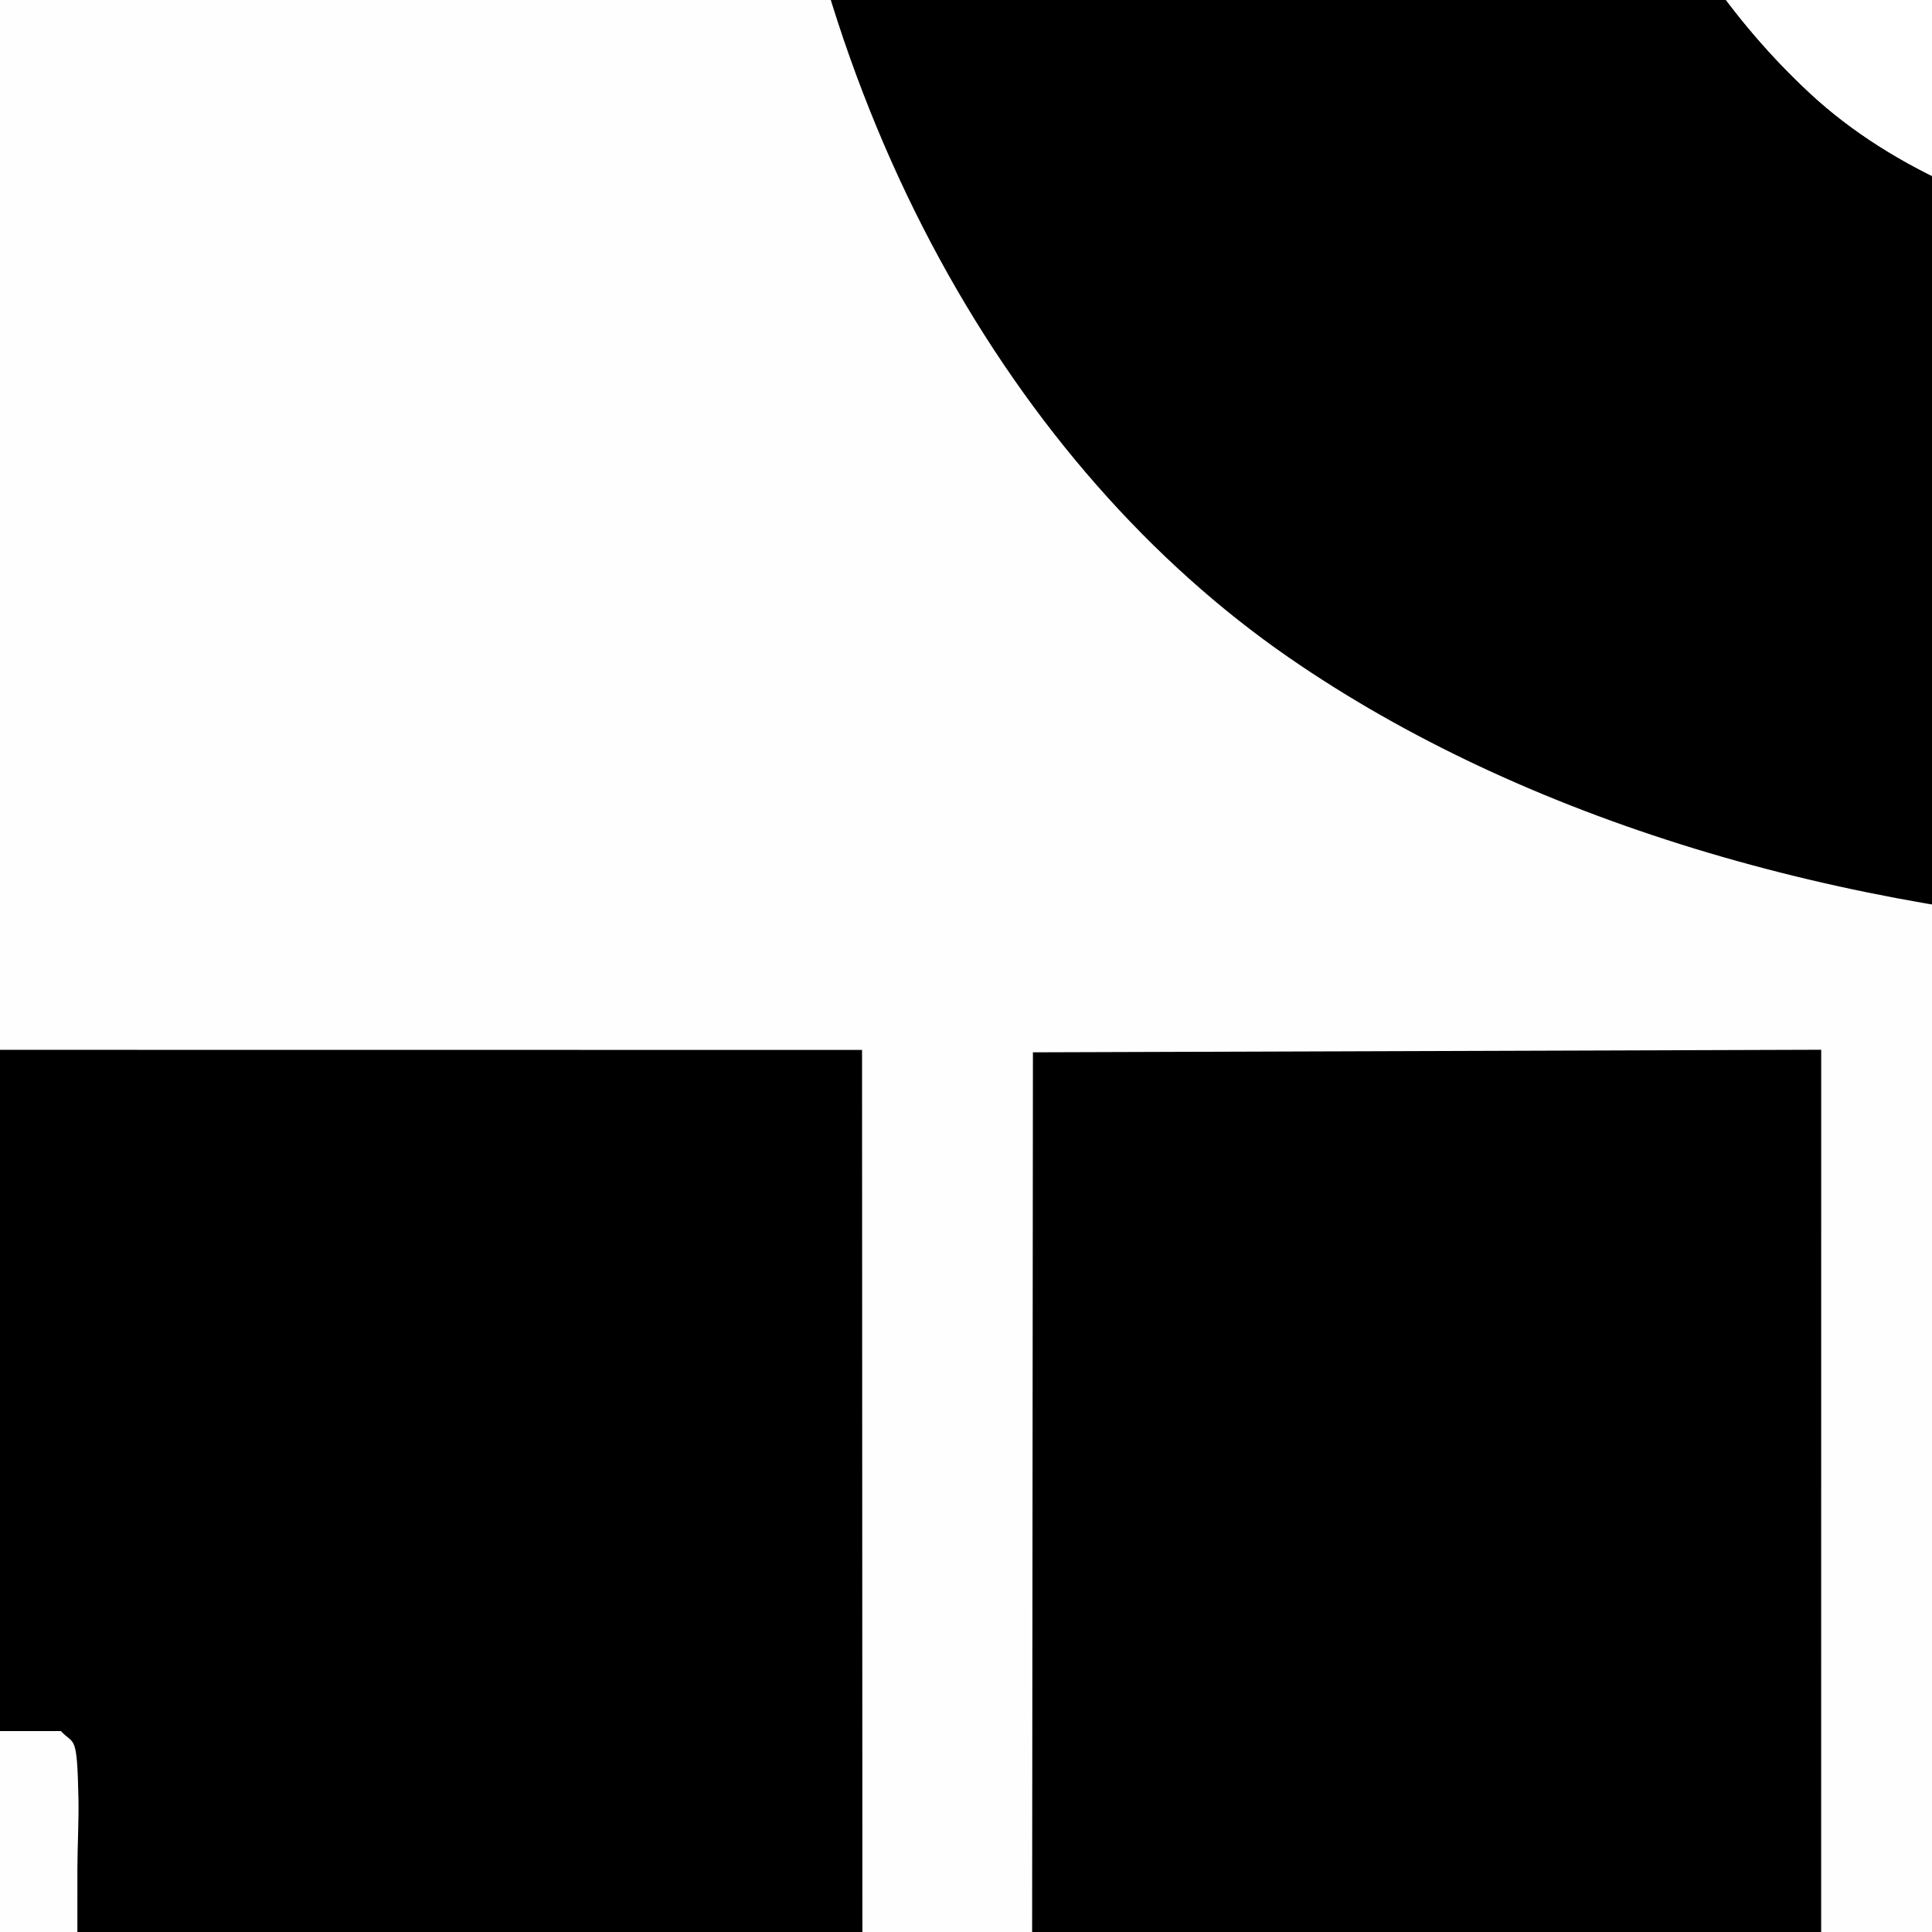
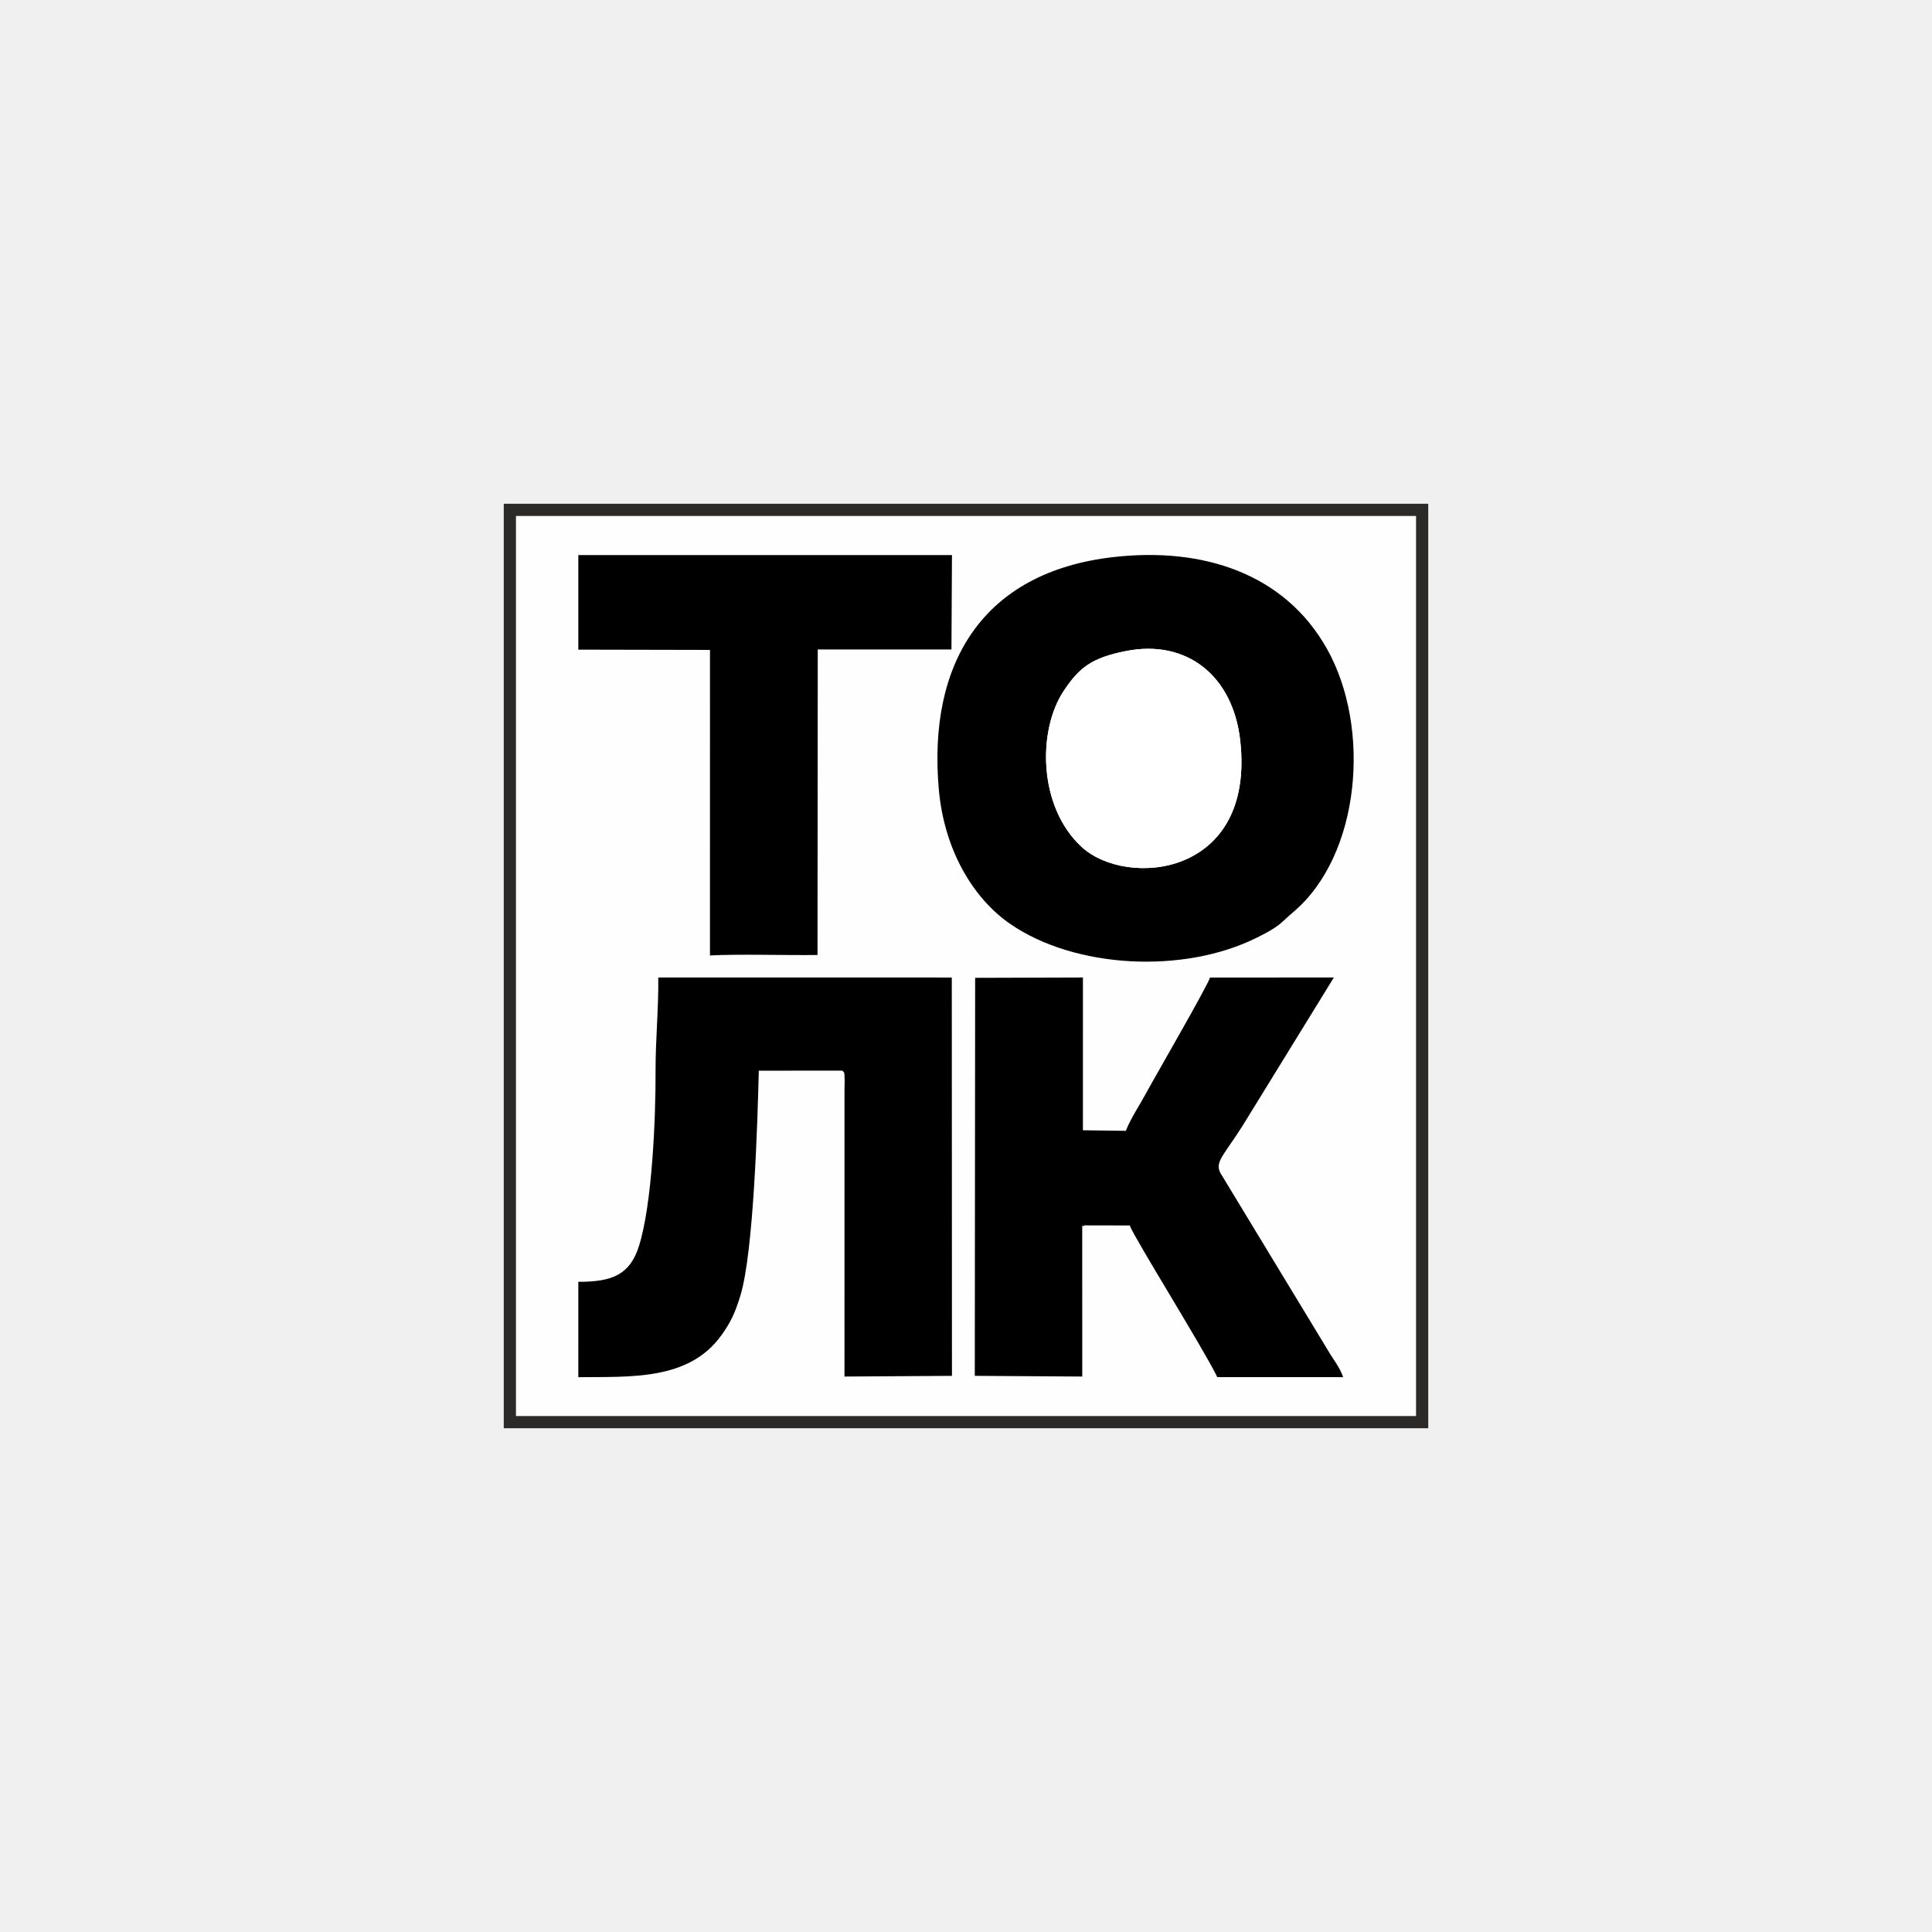
<svg xmlns="http://www.w3.org/2000/svg" xml:space="preserve" width="10.837mm" height="10.837mm" version="1.1" style="shape-rendering:geometricPrecision; text-rendering:geometricPrecision; image-rendering:optimizeQuality; fill-rule:evenodd; clip-rule:evenodd" viewBox="0 0 1083.72 1083.72">
  <defs>
    <style type="text/css">
   
    .fil0 {fill:none}
    .fil1 {fill:#FEFEFE}
    .fil3 {fill:black}
    .fil4 {fill:white}
    .fil2 {fill:#2B2A29;fill-rule:nonzero}
   
  </style>
  </defs>
  <g id="Слой_x0020_1">
-     <rect class="fil0" x="-1625.67" y="-1625.68" width="4334.92" height="4334.92" />
-     <polygon class="fil1" points="-1354.65,-1354.82 2438.37,-1354.82 2438.37,2438.2 -1354.65,2438.2 " />
-     <path class="fil2" d="M-1329.61 -1354.82l3767.98 0 0 3793.02 -3793.02 0 0 -3793.02 25.04 0zm3717.89 50.09l-3692.84 0 0 3692.84 3692.84 0 0 -3692.84z" />
-     <g id="_584906965104">
-       <path class="fil3" d="M1197.36 -750.36c251.11,-49.93 440.27,102.25 469.62,367.77 61.96,560.47 -467.84,605.42 -651.46,435.13 -178.03,-165.1 -179.8,-477.24 -73.68,-637.95 64.45,-97.61 115.46,-137.11 255.52,-164.95zm-51.13 -385.6c-537.7,61.53 -761.53,438.2 -715.9,952.95 21.81,245.96 138.51,445.28 292.43,551.7 264.85,183.13 711.21,207.07 1012.73,56.55 99.54,-49.68 92.35,-56.82 149.97,-105.58 274.85,-232.59 320.07,-755.12 136.84,-1080.22 -172.98,-306.91 -506.49,-417.69 -876.07,-375.4z" />
-       <path class="fil3" d="M34.16 971c7.5,8.18 9.09,0.6 9.84,37.97 0.24,12.2 -0.54,26.65 -0.59,39.23l-0.14 1177.88 440.93 -2.82 -0.65 -1634.32 -1204.21 -0.14c1.56,126.76 -11.65,259.22 -11.12,381.9 0.82,192.6 -13.79,549.75 -68.53,721.13 -37.07,116.06 -108.72,145.88 -248.41,145.59l-0.04 391.28c213.56,-2.39 450.96,14.35 585.25,-169.49 39.38,-53.92 58.86,-95.79 80.36,-167.23 53.7,-178.43 69.96,-712.31 74.88,-920.82l342.43 -0.16z" />
-       <path class="fil3" d="M577.91 2223.17l440.91 2.91 -0.14 -597.08c0.25,-43.41 -1.07,-10.05 9.16,-23.13l185.7 0.32c22.21,57.23 303.25,506.1 359.25,622.27l516.36 0.09c-14.88,-43.58 -42,-73.7 -63.48,-111.82l-432.74 -713.73c-36.9,-53.67 -0.5,-73.33 81.67,-202.67l376.47 -611.44 -508.01 0.15c-10.68,35.69 -225.06,405.64 -261.78,473.55 -25.93,47.95 -65.1,106.86 -83.62,155.39l-176.12 -2.34 0.03 -626.8 -442.17 1.44 -1.49 1632.89z" />
-       <path class="fil3" d="M-1048.72 -756.23l540.22 1.11 -0.11 1253.5c127.08,-6.32 303.99,-0.07 441.26,-1.87l1.02 -1253.53 548.49 -0.01 2.1 -387.12 -1532.98 -0.07 0 387.99z" />
-       <path class="fil4" d="M1197.36 -750.36c-140.06,27.84 -191.07,67.34 -255.52,164.95 -106.12,160.71 -104.35,472.85 73.68,637.95 183.62,170.29 713.42,125.34 651.46,-435.13 -29.35,-265.52 -218.51,-417.7 -469.62,-367.77z" />
+     <g id="_584928373952">
+       <rect class="fil0" x="245.52" y="245.52" width="592.67" height="592.67" />
+       <g>
+         <polygon class="fil1" points="282.57,282.57 801.15,282.57 801.15,801.15 282.57,801.15 " />
+         <path class="fil2" d="M285.99 282.57l515.16 0 0 518.58 -518.58 0 0 -518.58 3.42 0zm508.31 6.85l-504.88 0 0 504.88 504.88 0 0 -504.88z" />
+         <g>
+           <path class="fil3" d="M631.48 365.21c34.33,-6.83 60.19,13.98 64.21,50.28 8.47,76.63 -63.97,82.78 -89.07,59.49 -24.34,-22.57 -24.58,-65.24 -10.08,-87.22 8.82,-13.34 15.79,-18.74 34.94,-22.55zm-6.99 -52.72c-73.52,8.42 -104.12,59.91 -97.88,130.29 2.98,33.63 18.94,60.88 39.98,75.43 36.21,25.03 97.24,28.31 138.46,7.73 13.61,-6.79 12.63,-7.77 20.51,-14.44 37.57,-31.8 43.76,-103.24 18.71,-147.68 -23.65,-41.96 -69.25,-57.11 -119.78,-51.33z" />
+           <path class="fil3" d="M472.45 600.55c1.02,1.12 1.24,0.09 1.34,5.2 0.04,1.66 -0.07,3.64 -0.08,5.36l-0.02 161.04 60.29 -0.39 -0.09 -223.44 -164.64 -0.02c0.21,17.33 -1.59,35.44 -1.52,52.21 0.11,26.34 -1.89,75.17 -9.37,98.6 -5.07,15.86 -14.86,19.94 -33.96,19.9l-0.01 53.5c29.2,-0.33 61.66,1.96 80.02,-23.18 5.38,-7.37 8.04,-13.09 10.98,-22.86 7.35,-24.39 9.57,-97.39 10.24,-125.89l46.82 -0.03z" />
+           <path class="fil3" d="M546.79 771.75l60.28 0.4 -0.02 -81.63c0.03,-5.94 -0.15,-1.38 1.25,-3.17l25.39 0.05c3.04,7.82 41.46,69.19 49.12,85.07l70.6 0.02c-2.04,-5.96 -5.75,-10.08 -8.68,-15.29l-59.17 -97.58c-5.04,-7.34 -0.07,-10.03 11.17,-27.71l51.47 -83.6 -69.46 0.02c-1.46,4.88 -30.77,55.46 -35.79,64.75 -3.54,6.55 -8.9,14.61 -11.43,21.24l-24.08 -0.32 0.01 -85.69 -60.46 0.19 -0.2 223.25z" />
+           <path class="fil3" d="M324.4 364.41l73.85 0.15 -0.01 171.38c17.38,-0.87 41.56,-0.01 60.33,-0.26l0.14 -171.38 74.99 0 0.29 -52.93 -209.59 -0.01 0 53.05z" />
+           <path class="fil4" d="M631.48 365.21c-19.15,3.81 -26.12,9.21 -34.94,22.55 -14.5,21.98 -14.26,64.65 10.08,87.22 25.1,23.29 97.54,17.14 89.07,-59.49 -4.02,-36.3 -29.88,-57.11 -64.21,-50.28z" />
+         </g>
+       </g>
    </g>
  </g>
</svg>
